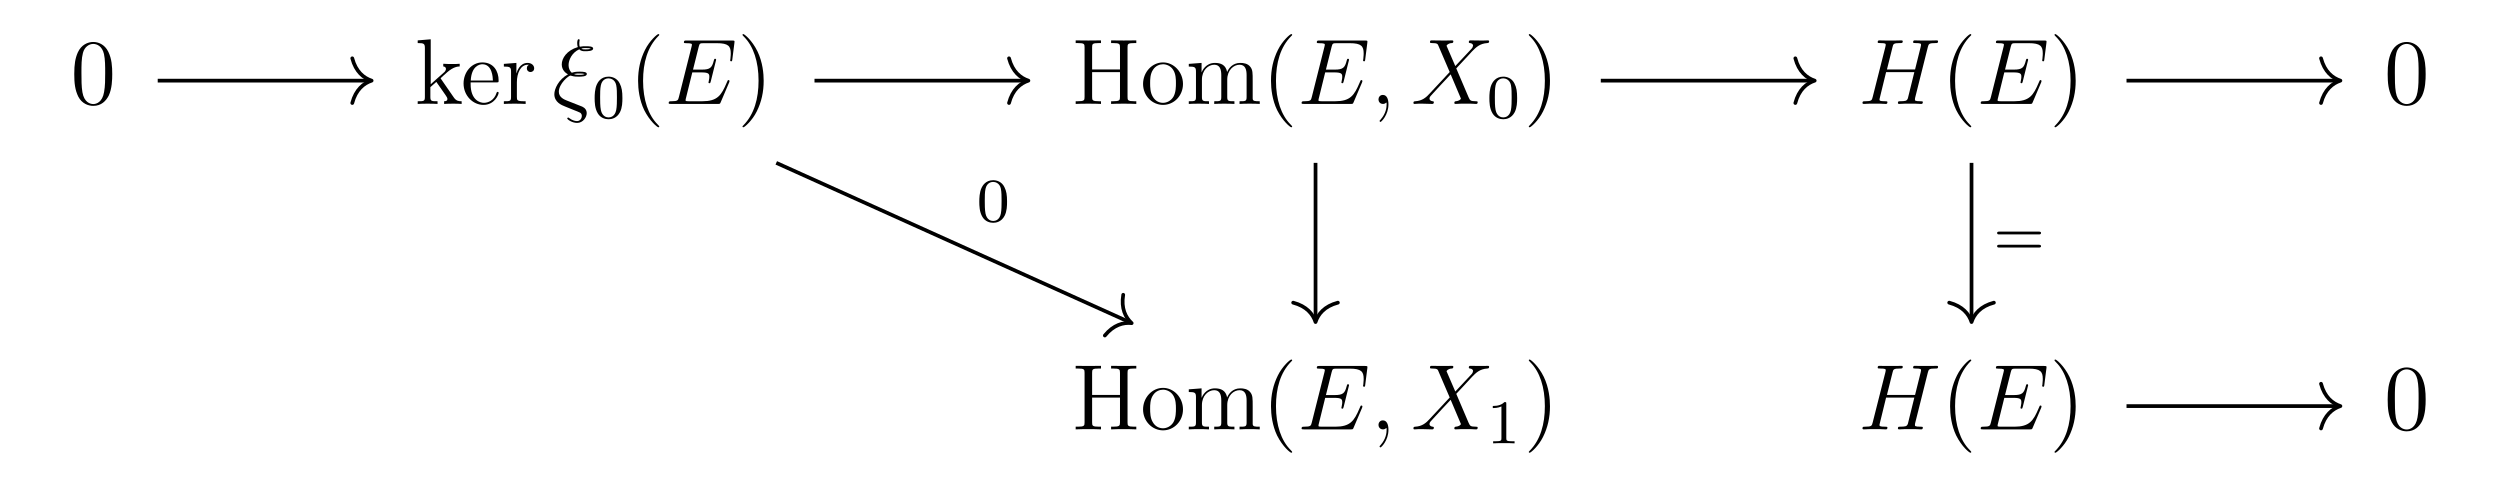
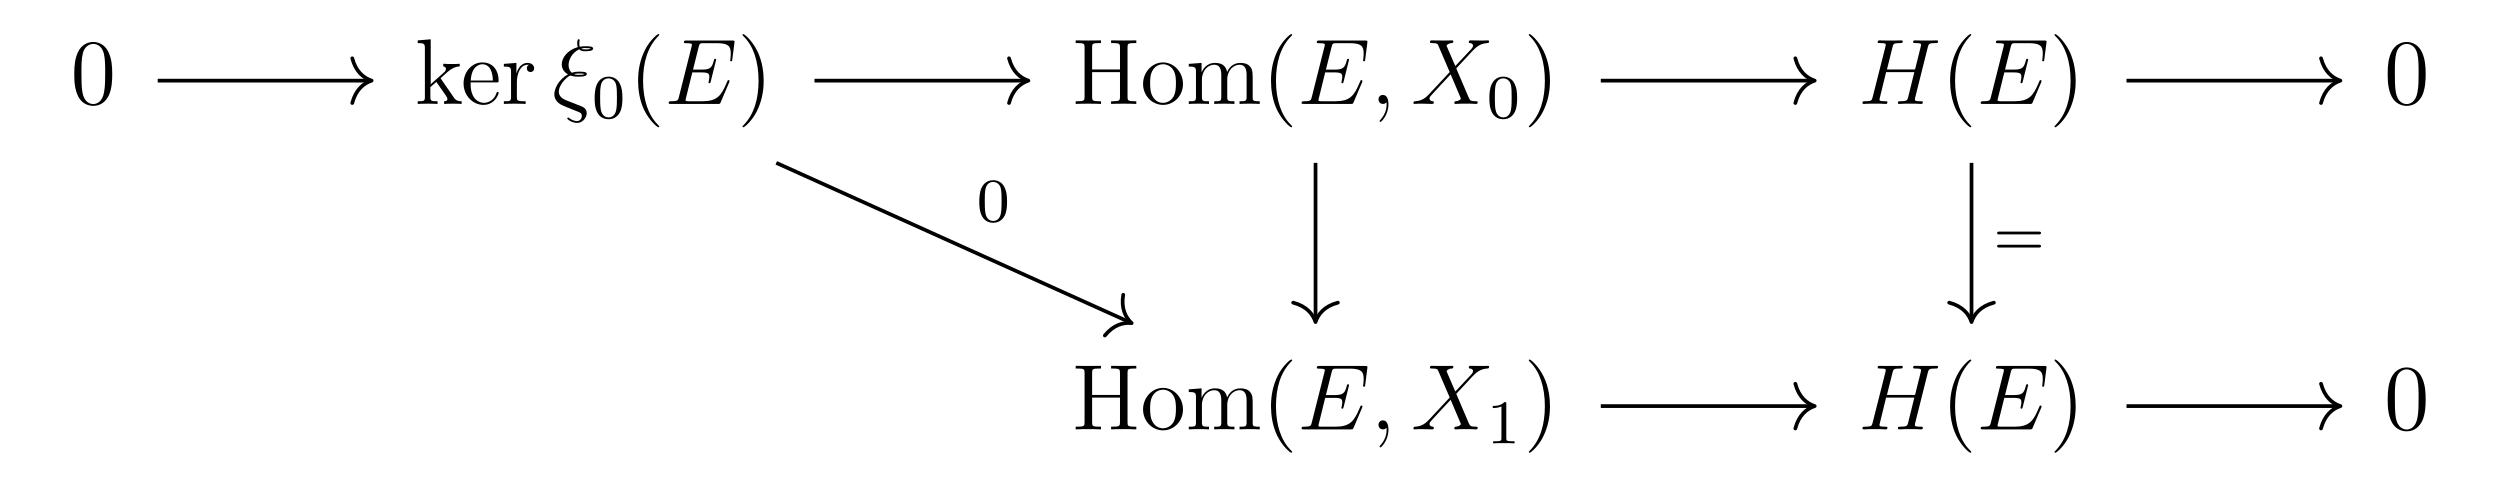
<svg xmlns="http://www.w3.org/2000/svg" xmlns:xlink="http://www.w3.org/1999/xlink" width="320.916pt" height="62.482pt" viewBox="0 0 320.916 62.482" version="1.1">
  <defs>
    <g>
      <symbol overflow="visible" id="glyph0-0">
        <path style="stroke:none;" d="" />
      </symbol>
      <symbol overflow="visible" id="glyph0-1">
        <path style="stroke:none;" d="M 5.359 -3.828 C 5.359 -4.812 5.297 -5.781 4.859 -6.688 C 4.375 -7.688 3.516 -7.953 2.922 -7.953 C 2.234 -7.953 1.391 -7.609 0.938 -6.609 C 0.609 -5.859 0.484 -5.109 0.484 -3.828 C 0.484 -2.672 0.578 -1.797 1 -0.938 C 1.469 -0.031 2.297 0.25 2.922 0.25 C 3.953 0.25 4.547 -0.375 4.906 -1.062 C 5.328 -1.953 5.359 -3.125 5.359 -3.828 Z M 2.922 0.016 C 2.531 0.016 1.75 -0.203 1.531 -1.5 C 1.406 -2.219 1.406 -3.125 1.406 -3.969 C 1.406 -4.953 1.406 -5.828 1.594 -6.531 C 1.797 -7.344 2.406 -7.703 2.922 -7.703 C 3.375 -7.703 4.062 -7.438 4.297 -6.406 C 4.453 -5.719 4.453 -4.781 4.453 -3.969 C 4.453 -3.172 4.453 -2.266 4.312 -1.531 C 4.094 -0.219 3.328 0.016 2.922 0.016 Z M 2.922 0.016 " />
      </symbol>
      <symbol overflow="visible" id="glyph0-2">
        <path style="stroke:none;" d="M 3.344 -3.172 C 3.344 -3.172 3.266 -3.281 3.266 -3.281 C 3.266 -3.328 4.016 -3.969 4.109 -4.062 C 4.938 -4.781 5.469 -4.797 5.719 -4.812 L 5.719 -5.156 C 5.469 -5.125 5.156 -5.125 4.812 -5.125 C 4.5 -5.125 3.891 -5.125 3.609 -5.156 L 3.609 -4.812 C 3.812 -4.797 3.953 -4.688 3.953 -4.5 C 3.953 -4.25 3.719 -4.047 3.703 -4.047 L 2 -2.531 L 2 -8.297 L 0.328 -8.156 L 0.328 -7.812 C 1.141 -7.812 1.25 -7.734 1.25 -7.141 L 1.25 -0.891 C 1.25 -0.344 1.109 -0.344 0.328 -0.344 L 0.328 0 C 0.672 -0.031 1.25 -0.031 1.609 -0.031 C 1.953 -0.031 2.531 -0.031 2.875 0 L 2.875 -0.344 C 2.109 -0.344 1.953 -0.344 1.953 -0.891 L 1.953 -2.156 L 2.719 -2.828 L 3.875 -1.172 C 4.047 -0.922 4.141 -0.781 4.141 -0.625 C 4.141 -0.406 3.969 -0.344 3.719 -0.344 L 3.719 0 C 4.016 -0.031 4.609 -0.031 4.922 -0.031 C 5.438 -0.031 5.469 -0.031 5.969 0 L 5.969 -0.344 C 5.656 -0.344 5.281 -0.344 4.953 -0.844 Z M 3.344 -3.172 " />
      </symbol>
      <symbol overflow="visible" id="glyph0-3">
        <path style="stroke:none;" d="M 4.578 -2.766 C 4.844 -2.766 4.859 -2.766 4.859 -3 C 4.859 -4.203 4.219 -5.328 2.766 -5.328 C 1.406 -5.328 0.359 -4.094 0.359 -2.625 C 0.359 -1.047 1.578 0.125 2.906 0.125 C 4.328 0.125 4.859 -1.172 4.859 -1.422 C 4.859 -1.5 4.812 -1.547 4.734 -1.547 C 4.641 -1.547 4.609 -1.484 4.594 -1.422 C 4.281 -0.422 3.484 -0.141 2.969 -0.141 C 2.469 -0.141 1.266 -0.484 1.266 -2.547 L 1.266 -2.766 Z M 1.281 -3 C 1.375 -4.875 2.422 -5.094 2.766 -5.094 C 4.047 -5.094 4.109 -3.406 4.125 -3 Z M 1.281 -3 " />
      </symbol>
      <symbol overflow="visible" id="glyph0-4">
        <path style="stroke:none;" d="M 2 -2.781 C 2 -3.938 2.469 -5.031 3.391 -5.031 C 3.484 -5.031 3.516 -5.031 3.562 -5.016 C 3.469 -4.969 3.281 -4.906 3.281 -4.578 C 3.281 -4.234 3.547 -4.094 3.734 -4.094 C 3.984 -4.094 4.219 -4.25 4.219 -4.578 C 4.219 -4.938 3.891 -5.266 3.375 -5.266 C 2.359 -5.266 2.016 -4.172 1.953 -3.938 L 1.938 -3.938 L 1.938 -5.266 L 0.328 -5.141 L 0.328 -4.797 C 1.141 -4.797 1.25 -4.703 1.25 -4.125 L 1.25 -0.891 C 1.25 -0.344 1.109 -0.344 0.328 -0.344 L 0.328 0 C 0.672 -0.031 1.328 -0.031 1.688 -0.031 C 2.016 -0.031 2.859 -0.031 3.125 0 L 3.125 -0.344 L 2.891 -0.344 C 2.016 -0.344 2 -0.484 2 -0.906 Z M 2 -2.781 " />
      </symbol>
      <symbol overflow="visible" id="glyph0-5">
        <path style="stroke:none;" d="M 3.891 2.906 C 3.891 2.875 3.891 2.844 3.688 2.641 C 2.484 1.438 1.812 -0.531 1.812 -2.969 C 1.812 -5.297 2.375 -7.297 3.766 -8.703 C 3.891 -8.812 3.891 -8.828 3.891 -8.875 C 3.891 -8.938 3.828 -8.969 3.781 -8.969 C 3.625 -8.969 2.641 -8.109 2.062 -6.938 C 1.453 -5.719 1.172 -4.453 1.172 -2.969 C 1.172 -1.906 1.344 -0.484 1.953 0.781 C 2.672 2.219 3.641 3 3.781 3 C 3.828 3 3.891 2.969 3.891 2.906 Z M 3.891 2.906 " />
      </symbol>
      <symbol overflow="visible" id="glyph0-6">
        <path style="stroke:none;" d="M 3.375 -2.969 C 3.375 -3.891 3.25 -5.359 2.578 -6.75 C 1.875 -8.188 0.891 -8.969 0.766 -8.969 C 0.719 -8.969 0.656 -8.938 0.656 -8.875 C 0.656 -8.828 0.656 -8.812 0.859 -8.609 C 2.062 -7.406 2.719 -5.422 2.719 -2.984 C 2.719 -0.672 2.156 1.328 0.781 2.734 C 0.656 2.844 0.656 2.875 0.656 2.906 C 0.656 2.969 0.719 3 0.766 3 C 0.922 3 1.906 2.141 2.484 0.969 C 3.094 -0.25 3.375 -1.547 3.375 -2.969 Z M 3.375 -2.969 " />
      </symbol>
      <symbol overflow="visible" id="glyph0-7">
        <path style="stroke:none;" d="M 7.141 -7.25 C 7.141 -7.703 7.172 -7.812 8.031 -7.812 L 8.266 -7.812 L 8.266 -8.156 C 7.984 -8.141 7 -8.141 6.656 -8.141 C 6.297 -8.141 5.312 -8.141 5.031 -8.156 L 5.031 -7.812 L 5.266 -7.812 C 6.125 -7.812 6.172 -7.703 6.172 -7.25 L 6.172 -4.422 L 2.594 -4.422 L 2.594 -7.25 C 2.594 -7.703 2.625 -7.812 3.484 -7.812 L 3.734 -7.812 L 3.734 -8.156 C 3.438 -8.141 2.469 -8.141 2.109 -8.141 C 1.75 -8.141 0.781 -8.141 0.484 -8.156 L 0.484 -7.812 L 0.734 -7.812 C 1.594 -7.812 1.625 -7.703 1.625 -7.25 L 1.625 -0.906 C 1.625 -0.469 1.594 -0.344 0.734 -0.344 L 0.484 -0.344 L 0.484 0 C 0.781 -0.031 1.75 -0.031 2.109 -0.031 C 2.469 -0.031 3.438 -0.031 3.734 0 L 3.734 -0.344 L 3.484 -0.344 C 2.625 -0.344 2.594 -0.469 2.594 -0.906 L 2.594 -4.078 L 6.172 -4.078 L 6.172 -0.906 C 6.172 -0.469 6.125 -0.344 5.266 -0.344 L 5.031 -0.344 L 5.031 0 C 5.312 -0.031 6.297 -0.031 6.641 -0.031 C 7 -0.031 7.984 -0.031 8.266 0 L 8.266 -0.344 L 8.031 -0.344 C 7.172 -0.344 7.141 -0.469 7.141 -0.906 Z M 7.141 -7.25 " />
      </symbol>
      <symbol overflow="visible" id="glyph0-8">
        <path style="stroke:none;" d="M 5.484 -2.562 C 5.484 -4.094 4.312 -5.328 2.922 -5.328 C 1.5 -5.328 0.359 -4.062 0.359 -2.562 C 0.359 -1.031 1.547 0.125 2.922 0.125 C 4.328 0.125 5.484 -1.047 5.484 -2.562 Z M 2.922 -0.141 C 2.484 -0.141 1.953 -0.328 1.609 -0.922 C 1.281 -1.453 1.266 -2.156 1.266 -2.672 C 1.266 -3.125 1.266 -3.844 1.641 -4.391 C 1.969 -4.906 2.5 -5.094 2.922 -5.094 C 3.375 -5.094 3.891 -4.875 4.203 -4.406 C 4.578 -3.859 4.578 -3.109 4.578 -2.672 C 4.578 -2.25 4.578 -1.5 4.266 -0.938 C 3.938 -0.375 3.375 -0.141 2.922 -0.141 Z M 2.922 -0.141 " />
      </symbol>
      <symbol overflow="visible" id="glyph0-9">
        <path style="stroke:none;" d="M 8.578 -2.906 C 8.578 -4.016 8.578 -4.344 8.297 -4.734 C 7.953 -5.203 7.391 -5.266 6.984 -5.266 C 5.984 -5.266 5.484 -4.547 5.297 -4.094 C 5.125 -5.016 4.484 -5.266 3.734 -5.266 C 2.562 -5.266 2.109 -4.281 2.016 -4.047 L 2.016 -5.266 L 0.375 -5.141 L 0.375 -4.797 C 1.188 -4.797 1.297 -4.703 1.297 -4.125 L 1.297 -0.891 C 1.297 -0.344 1.156 -0.344 0.375 -0.344 L 0.375 0 C 0.688 -0.031 1.344 -0.031 1.672 -0.031 C 2.016 -0.031 2.672 -0.031 2.969 0 L 2.969 -0.344 C 2.219 -0.344 2.062 -0.344 2.062 -0.891 L 2.062 -3.109 C 2.062 -4.359 2.891 -5.031 3.641 -5.031 C 4.375 -5.031 4.547 -4.422 4.547 -3.688 L 4.547 -0.891 C 4.547 -0.344 4.406 -0.344 3.641 -0.344 L 3.641 0 C 3.938 -0.031 4.594 -0.031 4.922 -0.031 C 5.266 -0.031 5.922 -0.031 6.234 0 L 6.234 -0.344 C 5.469 -0.344 5.312 -0.344 5.312 -0.891 L 5.312 -3.109 C 5.312 -4.359 6.141 -5.031 6.891 -5.031 C 7.625 -5.031 7.797 -4.422 7.797 -3.688 L 7.797 -0.891 C 7.797 -0.344 7.656 -0.344 6.891 -0.344 L 6.891 0 C 7.203 -0.031 7.844 -0.031 8.172 -0.031 C 8.516 -0.031 9.172 -0.031 9.484 0 L 9.484 -0.344 C 8.875 -0.344 8.578 -0.344 8.578 -0.703 Z M 8.578 -2.906 " />
      </symbol>
      <symbol overflow="visible" id="glyph1-0">
        <path style="stroke:none;" d="" />
      </symbol>
      <symbol overflow="visible" id="glyph1-1">
        <path style="stroke:none;" d="M 3.125 0.062 L 1.859 -0.438 C 1.547 -0.562 0.844 -0.844 0.844 -1.562 C 0.844 -2.594 2.094 -3.641 2.344 -3.641 C 2.359 -3.641 2.469 -3.609 2.516 -3.594 C 2.828 -3.5 3.141 -3.5 3.359 -3.5 C 3.734 -3.5 4.438 -3.5 4.438 -3.844 C 4.438 -4.109 4 -4.141 3.484 -4.141 C 3.25 -4.141 2.922 -4.141 2.5 -4 C 2.219 -4.25 2.094 -4.625 2.094 -4.984 C 2.094 -5.641 2.516 -6.578 3.469 -7.016 C 3.688 -6.766 3.969 -6.766 4.219 -6.766 C 4.516 -6.766 5.25 -6.766 5.25 -7.109 C 5.25 -7.406 4.672 -7.406 4.297 -7.406 C 4.047 -7.406 3.875 -7.406 3.531 -7.344 C 3.484 -7.5 3.469 -7.516 3.469 -7.781 C 3.469 -8 3.516 -8.156 3.516 -8.203 C 3.516 -8.266 3.453 -8.312 3.391 -8.312 C 3.203 -8.312 3.203 -7.875 3.203 -7.781 C 3.203 -7.609 3.219 -7.453 3.281 -7.297 C 1.859 -6.875 1.219 -5.859 1.219 -5.078 C 1.219 -4.359 1.703 -3.969 2.016 -3.797 C 0.781 -3.125 0.266 -1.906 0.266 -1.25 C 0.266 -0.219 1.203 0.156 1.641 0.328 L 2.719 0.766 C 3.016 0.875 3.5 1.078 3.578 1.125 C 3.703 1.203 3.797 1.344 3.797 1.547 C 3.797 1.797 3.609 2.203 3.188 2.203 C 3.016 2.203 2.625 2.156 2.188 1.828 C 2.109 1.75 2.094 1.75 2.047 1.75 C 1.984 1.75 1.922 1.797 1.922 1.859 C 1.922 2 2.547 2.438 3.188 2.438 C 3.953 2.438 4.422 1.703 4.422 1.188 C 4.422 0.812 4.219 0.516 3.844 0.344 Z M 3.734 -7.109 C 3.938 -7.172 4.141 -7.172 4.297 -7.172 C 4.703 -7.172 4.734 -7.156 4.969 -7.094 C 4.828 -7.047 4.734 -7 4.234 -7 C 4 -7 3.859 -7 3.734 -7.109 Z M 2.781 -3.844 C 3.078 -3.906 3.328 -3.906 3.484 -3.906 C 3.875 -3.906 3.891 -3.891 4.156 -3.844 C 4.031 -3.781 3.922 -3.734 3.406 -3.734 C 3.125 -3.734 3 -3.734 2.781 -3.844 Z M 2.781 -3.844 " />
      </symbol>
      <symbol overflow="visible" id="glyph1-2">
        <path style="stroke:none;" d="M 8.312 -2.766 C 8.312 -2.812 8.359 -2.891 8.359 -2.938 C 8.359 -3 8.312 -3.062 8.234 -3.062 C 8.188 -3.062 8.156 -3.047 8.125 -3.016 C 8.109 -3 8.109 -2.969 8 -2.734 C 7.297 -1.062 6.781 -0.344 4.859 -0.344 L 3.125 -0.344 C 2.953 -0.344 2.922 -0.344 2.859 -0.359 C 2.719 -0.375 2.719 -0.391 2.719 -0.484 C 2.719 -0.578 2.734 -0.641 2.766 -0.75 L 3.578 -4.047 L 4.766 -4.047 C 5.703 -4.047 5.766 -3.844 5.766 -3.484 C 5.766 -3.375 5.766 -3.266 5.688 -2.906 C 5.672 -2.859 5.656 -2.812 5.656 -2.766 C 5.656 -2.688 5.719 -2.656 5.781 -2.656 C 5.891 -2.656 5.906 -2.734 5.953 -2.906 L 6.641 -5.672 C 6.641 -5.734 6.594 -5.797 6.516 -5.797 C 6.406 -5.797 6.391 -5.75 6.344 -5.578 C 6.109 -4.656 5.875 -4.406 4.812 -4.406 L 3.672 -4.406 L 4.406 -7.344 C 4.516 -7.75 4.547 -7.797 5.031 -7.797 L 6.734 -7.797 C 8.219 -7.797 8.516 -7.406 8.516 -6.484 C 8.516 -6.484 8.516 -6.141 8.469 -5.75 C 8.453 -5.703 8.438 -5.625 8.438 -5.609 C 8.438 -5.516 8.5 -5.469 8.578 -5.469 C 8.656 -5.469 8.703 -5.516 8.719 -5.734 L 8.984 -7.828 C 8.984 -7.859 9 -7.984 9 -8.016 C 9 -8.141 8.891 -8.141 8.672 -8.141 L 2.844 -8.141 C 2.625 -8.141 2.5 -8.141 2.5 -7.922 C 2.5 -7.797 2.578 -7.797 2.781 -7.797 C 3.531 -7.797 3.531 -7.703 3.531 -7.578 C 3.531 -7.516 3.516 -7.469 3.484 -7.344 L 1.859 -0.891 C 1.75 -0.469 1.734 -0.344 0.891 -0.344 C 0.672 -0.344 0.547 -0.344 0.547 -0.125 C 0.547 0 0.625 0 0.859 0 L 6.859 0 C 7.125 0 7.141 -0.016 7.219 -0.203 Z M 8.312 -2.766 " />
      </symbol>
      <symbol overflow="visible" id="glyph1-3">
        <path style="stroke:none;" d="M 2.328 0.047 C 2.328 -0.641 2.109 -1.156 1.609 -1.156 C 1.234 -1.156 1.047 -0.844 1.047 -0.578 C 1.047 -0.328 1.219 0 1.625 0 C 1.781 0 1.906 -0.047 2.016 -0.156 C 2.047 -0.172 2.062 -0.172 2.062 -0.172 C 2.094 -0.172 2.094 -0.016 2.094 0.047 C 2.094 0.438 2.016 1.219 1.328 2 C 1.188 2.141 1.188 2.156 1.188 2.188 C 1.188 2.25 1.25 2.312 1.312 2.312 C 1.406 2.312 2.328 1.422 2.328 0.047 Z M 2.328 0.047 " />
      </symbol>
      <symbol overflow="visible" id="glyph1-4">
        <path style="stroke:none;" d="M 5.672 -4.859 L 4.547 -7.469 C 4.703 -7.75 5.062 -7.812 5.219 -7.812 C 5.281 -7.812 5.422 -7.828 5.422 -8.031 C 5.422 -8.156 5.312 -8.156 5.234 -8.156 C 5.031 -8.156 4.797 -8.141 4.594 -8.141 L 3.891 -8.141 C 3.172 -8.141 2.641 -8.156 2.625 -8.156 C 2.531 -8.156 2.422 -8.156 2.422 -7.938 C 2.422 -7.812 2.516 -7.812 2.672 -7.812 C 3.375 -7.812 3.422 -7.703 3.531 -7.406 L 4.953 -4.094 L 2.359 -1.312 C 1.938 -0.844 1.422 -0.391 0.531 -0.344 C 0.391 -0.328 0.297 -0.328 0.297 -0.125 C 0.297 -0.078 0.312 0 0.438 0 C 0.609 0 0.781 -0.031 0.953 -0.031 L 1.516 -0.031 C 1.906 -0.031 2.312 0 2.688 0 C 2.766 0 2.922 0 2.922 -0.219 C 2.922 -0.328 2.828 -0.344 2.766 -0.344 C 2.516 -0.375 2.359 -0.5 2.359 -0.688 C 2.359 -0.891 2.516 -1.047 2.859 -1.406 L 3.922 -2.562 C 4.188 -2.828 4.812 -3.531 5.078 -3.797 L 6.328 -0.844 C 6.344 -0.828 6.391 -0.703 6.391 -0.688 C 6.391 -0.578 6.125 -0.375 5.75 -0.344 C 5.672 -0.344 5.547 -0.328 5.547 -0.125 C 5.547 0 5.672 0 5.719 0 C 5.922 0 6.172 -0.031 6.375 -0.031 L 7.688 -0.031 C 7.906 -0.031 8.125 0 8.328 0 C 8.422 0 8.547 0 8.547 -0.234 C 8.547 -0.344 8.422 -0.344 8.312 -0.344 C 7.609 -0.359 7.578 -0.422 7.375 -0.859 L 5.797 -4.562 L 7.312 -6.188 C 7.438 -6.312 7.703 -6.609 7.812 -6.734 C 8.328 -7.266 8.812 -7.75 9.781 -7.812 C 9.891 -7.828 10.016 -7.828 10.016 -8.031 C 10.016 -8.156 9.906 -8.156 9.859 -8.156 C 9.688 -8.156 9.516 -8.141 9.344 -8.141 L 8.797 -8.141 C 8.422 -8.141 8 -8.156 7.625 -8.156 C 7.547 -8.156 7.406 -8.156 7.406 -7.953 C 7.406 -7.828 7.484 -7.812 7.547 -7.812 C 7.75 -7.797 7.953 -7.703 7.953 -7.469 L 7.938 -7.453 C 7.922 -7.359 7.906 -7.25 7.766 -7.094 Z M 5.672 -4.859 " />
      </symbol>
      <symbol overflow="visible" id="glyph1-5">
        <path style="stroke:none;" d="M 8.938 -7.297 C 9.047 -7.703 9.078 -7.812 9.922 -7.812 C 10.141 -7.812 10.25 -7.812 10.25 -8.031 C 10.25 -8.156 10.141 -8.156 10.078 -8.156 C 9.859 -8.156 9.609 -8.141 9.391 -8.141 L 7.969 -8.141 C 7.75 -8.141 7.5 -8.156 7.266 -8.156 C 7.188 -8.156 7.047 -8.156 7.047 -7.938 C 7.047 -7.812 7.125 -7.812 7.344 -7.812 C 8.062 -7.812 8.062 -7.719 8.062 -7.594 C 8.062 -7.562 8.062 -7.5 8.016 -7.312 L 7.297 -4.422 L 3.688 -4.422 L 4.406 -7.297 C 4.5 -7.703 4.531 -7.812 5.375 -7.812 C 5.594 -7.812 5.719 -7.812 5.719 -8.031 C 5.719 -8.156 5.609 -8.156 5.531 -8.156 C 5.312 -8.156 5.062 -8.141 4.844 -8.141 L 3.438 -8.141 C 3.203 -8.141 2.953 -8.156 2.719 -8.156 C 2.641 -8.156 2.5 -8.156 2.5 -7.938 C 2.5 -7.812 2.578 -7.812 2.812 -7.812 C 3.531 -7.812 3.531 -7.719 3.531 -7.594 C 3.531 -7.562 3.531 -7.5 3.484 -7.312 L 1.859 -0.891 C 1.75 -0.469 1.734 -0.344 0.906 -0.344 C 0.641 -0.344 0.547 -0.344 0.547 -0.125 C 0.547 0 0.688 0 0.719 0 C 0.938 0 1.188 -0.031 1.406 -0.031 L 2.828 -0.031 C 3.047 -0.031 3.297 0 3.531 0 C 3.625 0 3.75 0 3.75 -0.234 C 3.75 -0.344 3.641 -0.344 3.469 -0.344 C 2.734 -0.344 2.734 -0.438 2.734 -0.562 C 2.734 -0.578 2.734 -0.656 2.766 -0.75 L 3.578 -4.078 L 7.203 -4.078 C 7 -3.281 6.391 -0.781 6.375 -0.719 C 6.234 -0.359 6.047 -0.359 5.344 -0.344 C 5.203 -0.344 5.094 -0.344 5.094 -0.125 C 5.094 0 5.219 0 5.266 0 C 5.469 0 5.719 -0.031 5.953 -0.031 L 7.359 -0.031 C 7.594 -0.031 7.844 0 8.062 0 C 8.156 0 8.297 0 8.297 -0.234 C 8.297 -0.344 8.188 -0.344 8.016 -0.344 C 7.281 -0.344 7.281 -0.438 7.281 -0.562 C 7.281 -0.578 7.281 -0.656 7.297 -0.75 Z M 8.938 -7.297 " />
      </symbol>
      <symbol overflow="visible" id="glyph2-0">
        <path style="stroke:none;" d="" />
      </symbol>
      <symbol overflow="visible" id="glyph2-1">
        <path style="stroke:none;" d="M 3.891 -2.547 C 3.891 -3.391 3.812 -3.906 3.547 -4.422 C 3.203 -5.125 2.547 -5.297 2.109 -5.297 C 1.109 -5.297 0.734 -4.547 0.625 -4.328 C 0.344 -3.75 0.328 -2.953 0.328 -2.547 C 0.328 -2.016 0.344 -1.219 0.734 -0.578 C 1.094 0.016 1.688 0.172 2.109 0.172 C 2.5 0.172 3.172 0.047 3.578 -0.734 C 3.875 -1.312 3.891 -2.031 3.891 -2.547 Z M 2.109 -0.062 C 1.844 -0.062 1.297 -0.188 1.125 -1.016 C 1.031 -1.469 1.031 -2.219 1.031 -2.641 C 1.031 -3.188 1.031 -3.75 1.125 -4.188 C 1.297 -5 1.906 -5.078 2.109 -5.078 C 2.375 -5.078 2.938 -4.938 3.094 -4.219 C 3.188 -3.781 3.188 -3.172 3.188 -2.641 C 3.188 -2.172 3.188 -1.453 3.094 -1 C 2.922 -0.172 2.375 -0.062 2.109 -0.062 Z M 2.109 -0.062 " />
      </symbol>
      <symbol overflow="visible" id="glyph2-2">
        <path style="stroke:none;" d="M 2.5 -5.078 C 2.5 -5.297 2.484 -5.297 2.266 -5.297 C 1.938 -4.984 1.516 -4.797 0.766 -4.797 L 0.766 -4.531 C 0.984 -4.531 1.406 -4.531 1.875 -4.734 L 1.875 -0.656 C 1.875 -0.359 1.844 -0.266 1.094 -0.266 L 0.812 -0.266 L 0.812 0 C 1.141 -0.031 1.828 -0.031 2.188 -0.031 C 2.547 -0.031 3.234 -0.031 3.562 0 L 3.562 -0.266 L 3.281 -0.266 C 2.531 -0.266 2.5 -0.359 2.5 -0.656 Z M 2.5 -5.078 " />
      </symbol>
      <symbol overflow="visible" id="glyph2-3">
        <path style="stroke:none;" d="M 5.828 -2.656 C 5.938 -2.656 6.109 -2.656 6.109 -2.844 C 6.109 -3.016 5.906 -3.016 5.797 -3.016 L 0.781 -3.016 C 0.656 -3.016 0.469 -3.016 0.469 -2.844 C 0.469 -2.656 0.625 -2.656 0.75 -2.656 Z M 5.797 -0.969 C 5.906 -0.969 6.109 -0.969 6.109 -1.141 C 6.109 -1.328 5.938 -1.328 5.828 -1.328 L 0.75 -1.328 C 0.625 -1.328 0.469 -1.328 0.469 -1.141 C 0.469 -0.969 0.656 -0.969 0.781 -0.969 Z M 5.797 -0.969 " />
      </symbol>
    </g>
  </defs>
  <g id="surface1">
    <g style="fill:rgb(0%,0%,0%);fill-opacity:1;">
      <use xlink:href="#glyph0-1" x="9.049" y="13.341" />
    </g>
    <g style="fill:rgb(0%,0%,0%);fill-opacity:1;">
      <use xlink:href="#glyph0-2" x="53.291" y="13.341" />
    </g>
    <g style="fill:rgb(0%,0%,0%);fill-opacity:1;">
      <use xlink:href="#glyph0-3" x="59.147" y="13.341" />
      <use xlink:href="#glyph0-4" x="64.35" y="13.341" />
    </g>
    <g style="fill:rgb(0%,0%,0%);fill-opacity:1;">
      <use xlink:href="#glyph1-1" x="70.892" y="13.341" />
    </g>
    <g style="fill:rgb(0%,0%,0%);fill-opacity:1;">
      <use xlink:href="#glyph2-1" x="76.005" y="15.135" />
    </g>
    <g style="fill:rgb(0%,0%,0%);fill-opacity:1;">
      <use xlink:href="#glyph0-5" x="80.737" y="13.341" />
    </g>
    <g style="fill:rgb(0%,0%,0%);fill-opacity:1;">
      <use xlink:href="#glyph1-2" x="85.289" y="13.341" />
    </g>
    <g style="fill:rgb(0%,0%,0%);fill-opacity:1;">
      <use xlink:href="#glyph0-6" x="94.655" y="13.341" />
    </g>
    <g style="fill:rgb(0%,0%,0%);fill-opacity:1;">
      <use xlink:href="#glyph0-7" x="137.597" y="13.341" />
      <use xlink:href="#glyph0-8" x="146.372" y="13.341" />
      <use xlink:href="#glyph0-9" x="152.225" y="13.341" />
      <use xlink:href="#glyph0-5" x="161.981" y="13.341" />
    </g>
    <g style="fill:rgb(0%,0%,0%);fill-opacity:1;">
      <use xlink:href="#glyph1-2" x="166.532" y="13.341" />
    </g>
    <g style="fill:rgb(0%,0%,0%);fill-opacity:1;">
      <use xlink:href="#glyph1-3" x="175.902" y="13.341" />
    </g>
    <g style="fill:rgb(0%,0%,0%);fill-opacity:1;">
      <use xlink:href="#glyph1-4" x="181.139" y="13.341" />
    </g>
    <g style="fill:rgb(0%,0%,0%);fill-opacity:1;">
      <use xlink:href="#glyph2-1" x="190.858" y="15.135" />
    </g>
    <g style="fill:rgb(0%,0%,0%);fill-opacity:1;">
      <use xlink:href="#glyph0-6" x="195.59" y="13.341" />
    </g>
    <g style="fill:rgb(0%,0%,0%);fill-opacity:1;">
      <use xlink:href="#glyph1-5" x="238.532" y="13.341" />
    </g>
    <g style="fill:rgb(0%,0%,0%);fill-opacity:1;">
      <use xlink:href="#glyph0-5" x="249.154" y="13.341" />
    </g>
    <g style="fill:rgb(0%,0%,0%);fill-opacity:1;">
      <use xlink:href="#glyph1-2" x="253.707" y="13.341" />
    </g>
    <g style="fill:rgb(0%,0%,0%);fill-opacity:1;">
      <use xlink:href="#glyph0-6" x="263.073" y="13.341" />
    </g>
    <g style="fill:rgb(0%,0%,0%);fill-opacity:1;">
      <use xlink:href="#glyph0-1" x="306.014" y="13.341" />
    </g>
    <g style="fill:rgb(0%,0%,0%);fill-opacity:1;">
      <use xlink:href="#glyph0-7" x="137.597" y="55.118" />
      <use xlink:href="#glyph0-8" x="146.372" y="55.118" />
      <use xlink:href="#glyph0-9" x="152.225" y="55.118" />
      <use xlink:href="#glyph0-5" x="161.981" y="55.118" />
    </g>
    <g style="fill:rgb(0%,0%,0%);fill-opacity:1;">
      <use xlink:href="#glyph1-2" x="166.532" y="55.118" />
    </g>
    <g style="fill:rgb(0%,0%,0%);fill-opacity:1;">
      <use xlink:href="#glyph1-3" x="175.902" y="55.118" />
    </g>
    <g style="fill:rgb(0%,0%,0%);fill-opacity:1;">
      <use xlink:href="#glyph1-4" x="181.139" y="55.118" />
    </g>
    <g style="fill:rgb(0%,0%,0%);fill-opacity:1;">
      <use xlink:href="#glyph2-2" x="190.858" y="56.911" />
    </g>
    <g style="fill:rgb(0%,0%,0%);fill-opacity:1;">
      <use xlink:href="#glyph0-6" x="195.59" y="55.118" />
    </g>
    <g style="fill:rgb(0%,0%,0%);fill-opacity:1;">
      <use xlink:href="#glyph1-5" x="238.532" y="55.118" />
    </g>
    <g style="fill:rgb(0%,0%,0%);fill-opacity:1;">
      <use xlink:href="#glyph0-5" x="249.154" y="55.118" />
    </g>
    <g style="fill:rgb(0%,0%,0%);fill-opacity:1;">
      <use xlink:href="#glyph1-2" x="253.707" y="55.118" />
    </g>
    <g style="fill:rgb(0%,0%,0%);fill-opacity:1;">
      <use xlink:href="#glyph0-6" x="263.073" y="55.118" />
    </g>
    <g style="fill:rgb(0%,0%,0%);fill-opacity:1;">
      <use xlink:href="#glyph0-1" x="306.014" y="55.118" />
    </g>
    <path style="fill:none;stroke-width:0.478;stroke-linecap:butt;stroke-linejoin:miter;stroke:rgb(0%,0%,0%);stroke-opacity:1;stroke-miterlimit:10;" d="M -140.212 20.889 L -112.993 20.889 " transform="matrix(1,0,0,-1,160.458,31.241)" />
    <path style="fill:none;stroke-width:0.478;stroke-linecap:round;stroke-linejoin:round;stroke:rgb(0%,0%,0%);stroke-opacity:1;stroke-miterlimit:10;" d="M -2.485 2.868 C -2.032 1.149 -1.02 0.333 -0.001 0.001 C -1.02 -0.335 -2.032 -1.148 -2.485 -2.87 " transform="matrix(1,0,0,-1,47.70402,10.35247)" />
    <path style="fill:none;stroke-width:0.478;stroke-linecap:butt;stroke-linejoin:miter;stroke:rgb(0%,0%,0%);stroke-opacity:1;stroke-miterlimit:10;" d="M -55.903 20.889 L -28.688 20.889 " transform="matrix(1,0,0,-1,160.458,31.241)" />
    <path style="fill:none;stroke-width:0.478;stroke-linecap:round;stroke-linejoin:round;stroke:rgb(0%,0%,0%);stroke-opacity:1;stroke-miterlimit:10;" d="M -2.487 2.868 C -2.034 1.149 -1.018 0.333 0.001 0.001 C -1.018 -0.335 -2.034 -1.148 -2.487 -2.87 " transform="matrix(1,0,0,-1,132.0105,10.35247)" />
    <path style="fill:none;stroke-width:0.478;stroke-linecap:butt;stroke-linejoin:miter;stroke:rgb(0%,0%,0%);stroke-opacity:1;stroke-miterlimit:10;" d="M -60.81 10.335 L -15.407 -10.138 " transform="matrix(1,0,0,-1,160.458,31.241)" />
    <path style="fill:none;stroke-width:0.478;stroke-linecap:round;stroke-linejoin:round;stroke:rgb(0%,0%,0%);stroke-opacity:1;stroke-miterlimit:10;" d="M -2.486 2.871 C -2.031 1.148 -1.021 0.335 0 -0.002 C -1.02 -0.333 -2.032 -1.149 -2.487 -2.867 " transform="matrix(0.91154,0.41107,0.41107,-0.91154,145.2699,41.47898)" />
    <g style="fill:rgb(0%,0%,0%);fill-opacity:1;">
      <use xlink:href="#glyph2-1" x="125.381" y="28.428" />
    </g>
    <path style="fill:none;stroke-width:0.478;stroke-linecap:butt;stroke-linejoin:miter;stroke:rgb(0%,0%,0%);stroke-opacity:1;stroke-miterlimit:10;" d="M 45.03 20.889 L 72.249 20.889 " transform="matrix(1,0,0,-1,160.458,31.241)" />
    <path style="fill:none;stroke-width:0.478;stroke-linecap:round;stroke-linejoin:round;stroke:rgb(0%,0%,0%);stroke-opacity:1;stroke-miterlimit:10;" d="M -2.486 2.868 C -2.033 1.149 -1.021 0.333 -0.001 0.001 C -1.021 -0.335 -2.033 -1.148 -2.486 -2.87 " transform="matrix(1,0,0,-1,232.9466,10.35247)" />
    <path style="fill:none;stroke-width:0.478;stroke-linecap:butt;stroke-linejoin:miter;stroke:rgb(0%,0%,0%);stroke-opacity:1;stroke-miterlimit:10;" d="M 8.413 10.335 L 8.413 -9.857 " transform="matrix(1,0,0,-1,160.458,31.241)" />
    <path style="fill:none;stroke-width:0.478;stroke-linecap:round;stroke-linejoin:round;stroke:rgb(0%,0%,0%);stroke-opacity:1;stroke-miterlimit:10;" d="M -2.487 2.869 C -2.033 1.146 -1.022 0.334 0.002 0.002 C -1.022 -0.334 -2.033 -1.147 -2.487 -2.87 " transform="matrix(0,1,1,0,168.8695,41.33818)" />
    <path style="fill:none;stroke-width:0.478;stroke-linecap:butt;stroke-linejoin:miter;stroke:rgb(0%,0%,0%);stroke-opacity:1;stroke-miterlimit:10;" d="M 92.62 10.335 L 92.62 -9.857 " transform="matrix(1,0,0,-1,160.458,31.241)" />
    <path style="fill:none;stroke-width:0.478;stroke-linecap:round;stroke-linejoin:round;stroke:rgb(0%,0%,0%);stroke-opacity:1;stroke-miterlimit:10;" d="M -2.487 2.87 C -2.033 1.147 -1.022 0.335 0.002 -0.001 C -1.022 -0.333 -2.033 -1.146 -2.487 -2.868 " transform="matrix(0,1,1,0,253.0793,41.33818)" />
    <g style="fill:rgb(0%,0%,0%);fill-opacity:1;">
      <use xlink:href="#glyph2-3" x="255.891" y="32.747" />
    </g>
    <path style="fill:none;stroke-width:0.478;stroke-linecap:butt;stroke-linejoin:miter;stroke:rgb(0%,0%,0%);stroke-opacity:1;stroke-miterlimit:10;" d="M 112.515 20.889 L 139.733 20.889 " transform="matrix(1,0,0,-1,160.458,31.241)" />
    <path style="fill:none;stroke-width:0.478;stroke-linecap:round;stroke-linejoin:round;stroke:rgb(0%,0%,0%);stroke-opacity:1;stroke-miterlimit:10;" d="M -2.489 2.868 C -2.031 1.149 -1.02 0.333 -0 0.001 C -1.02 -0.335 -2.031 -1.148 -2.489 -2.87 " transform="matrix(1,0,0,-1,300.4299,10.35247)" />
+     <path style="fill:none;stroke-width:0.478;stroke-linecap:butt;stroke-linejoin:miter;stroke:rgb(0%,0%,0%);stroke-opacity:1;stroke-miterlimit:10;" d="M 45.03 -20.888 L 72.249 -20.888 " transform="matrix(1,0,0,-1,160.458,31.241)" />
+     <path style="fill:none;stroke-width:0.478;stroke-linecap:round;stroke-linejoin:round;stroke:rgb(0%,0%,0%);stroke-opacity:1;stroke-miterlimit:10;" d="M -2.486 2.868 C -2.033 1.149 -1.021 0.337 -0.001 0.001 C -1.021 -0.335 -2.033 -1.148 -2.486 -2.87 " transform="matrix(1,0,0,-1,232.9466,52.12953)" />
    <path style="fill:none;stroke-width:0.478;stroke-linecap:butt;stroke-linejoin:miter;stroke:rgb(0%,0%,0%);stroke-opacity:1;stroke-miterlimit:10;" d="M 112.515 -20.888 L 139.733 -20.888 " transform="matrix(1,0,0,-1,160.458,31.241)" />
    <path style="fill:none;stroke-width:0.478;stroke-linecap:round;stroke-linejoin:round;stroke:rgb(0%,0%,0%);stroke-opacity:1;stroke-miterlimit:10;" d="M -2.489 2.868 C -2.031 1.149 -1.02 0.337 -0 0.001 C -1.02 -0.335 -2.031 -1.148 -2.489 -2.87 " transform="matrix(1,0,0,-1,300.4299,52.12953)" />
  </g>
</svg>
